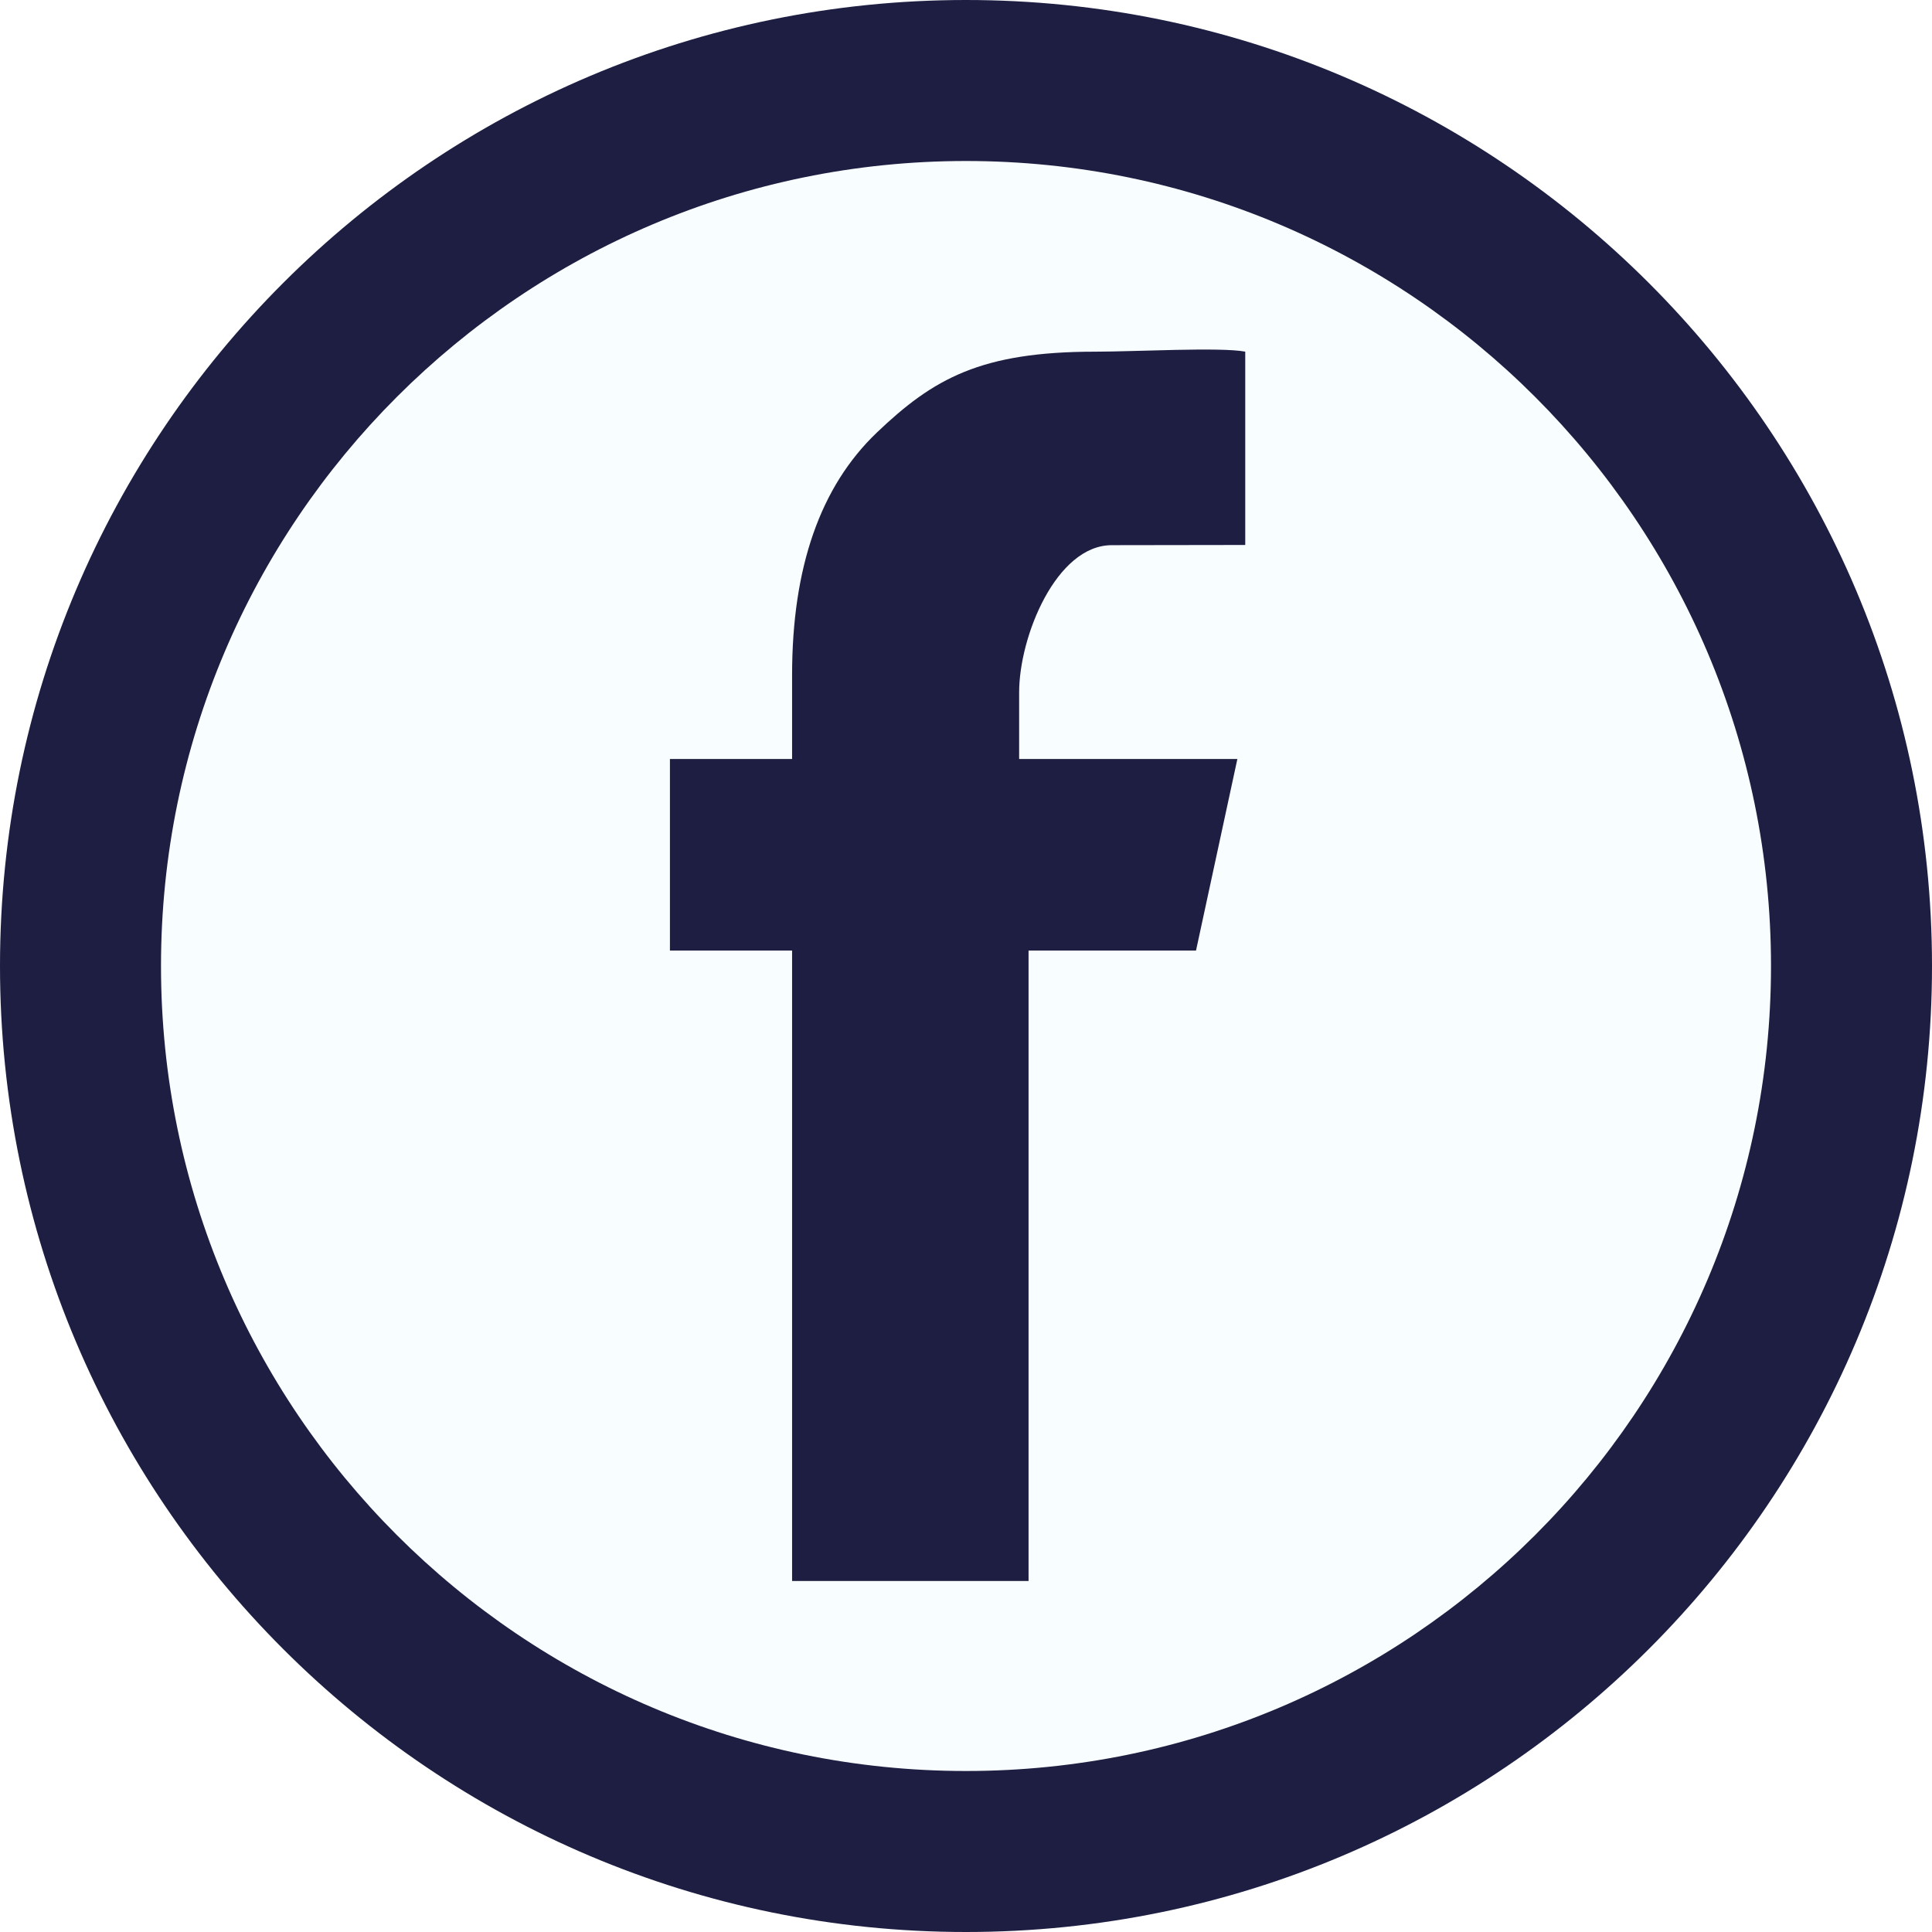
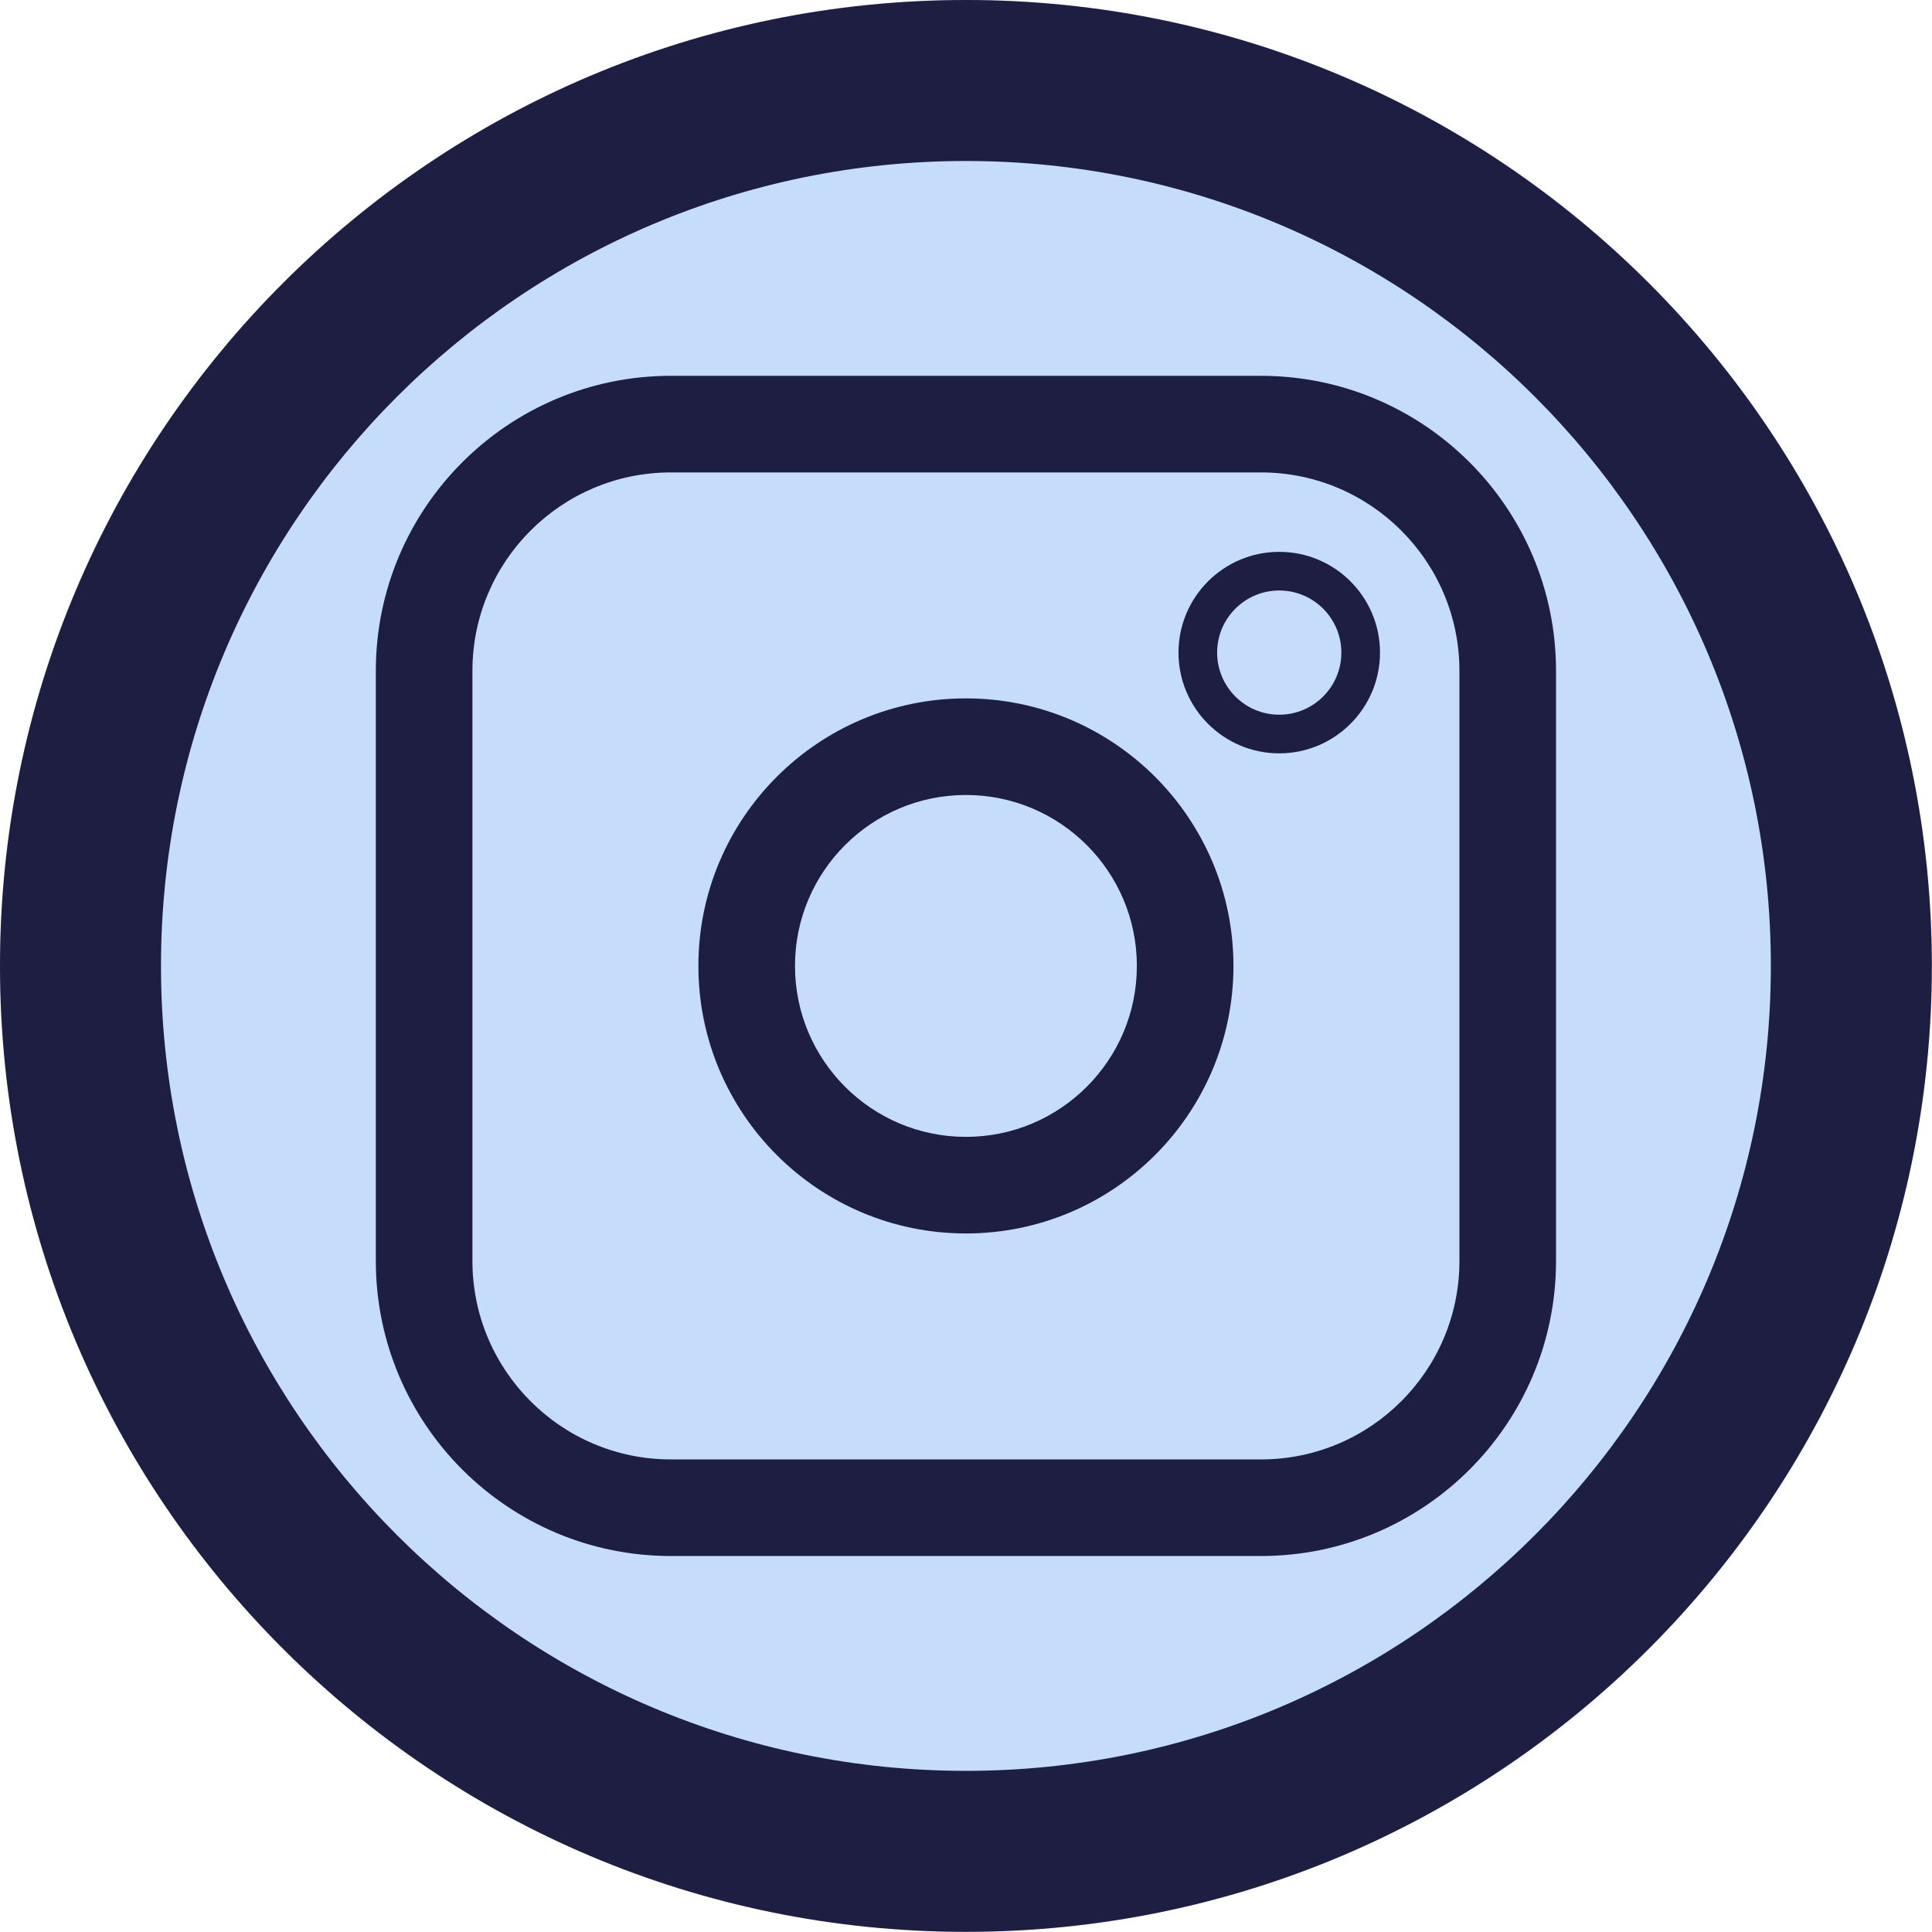
- <svg xmlns="http://www.w3.org/2000/svg" width="1000px" height="1000px" version="1.1" xml:space="preserve" style="fill-rule:evenodd;clip-rule:evenodd;stroke-linejoin:round;stroke-miterlimit:2;">
-   <circle cx="500" cy="500" r="500" style="fill:#f8fdff;" />
-   <path d="M500,0c275.958,0 500,224.042 500,500c0,275.958 -224.042,500 -500,500c-275.958,0 -500,-224.042 -500,-500c0,-275.958 224.042,-500 500,-500Zm0,83.333c229.965,0 416.667,186.702 416.667,416.667c-0,229.965 -186.702,416.667 -416.667,416.667c-229.965,-0 -416.667,-186.702 -416.667,-416.667c0,-229.965 186.702,-416.667 416.667,-416.667Z" style="fill:#1d1e41;" />
-   <path d="M644.536,282.077c0,-0 -58.782,0.102 -69.075,0.102c-28.714,0 -47.957,47.209 -47.957,76.193l0,34.477l112.958,0l-21.403,99.144l-86.679,-0l-0,326.338l-122.396,0l0,-326.338l-63.227,-0l-0,-99.144l63.227,0l0,-43.416c0,-55.802 14.628,-97.653 43.883,-125.554c29.255,-27.901 53.727,-41.852 113.051,-41.852c20.587,0 64.616,-2.458 77.618,-0.02l0,100.07Z" style="fill:#1d1e41;fill-rule:nonzero;" />
+ <svg xmlns="http://www.w3.org/2000/svg" width="4167px" height="4167px" version="1.1" xml:space="preserve" style="fill-rule:evenodd;clip-rule:evenodd;stroke-linejoin:round;stroke-miterlimit:2;">
+   <circle cx="2083.33" cy="2083.33" r="2083.33" style="fill:#c6dcfb;" />
+   <path d="M2083.33,0c1149.83,0 2083.33,933.508 2083.33,2083.33c-0,1149.83 -933.509,2083.33 -2083.33,2083.33c-1149.83,-0 -2083.33,-933.509 -2083.33,-2083.33c0,-1149.83 933.508,-2083.33 2083.33,-2083.33Zm0,347.221c958.188,-0 1736.11,777.925 1736.11,1736.11c-0,958.188 -777.925,1736.11 -1736.11,1736.11c-958.187,-0 -1736.11,-777.925 -1736.11,-1736.11c-0,-958.187 777.925,-1736.11 1736.11,-1736.11Z" style="fill:#1d1e41;" />
+   <path d="M3356.08,1446.96c0,-351.223 -285.148,-636.372 -636.371,-636.372l-1272.74,0c-351.223,0 -636.372,285.149 -636.372,636.372l0,1272.74c0,351.223 285.149,636.371 636.372,636.371l1272.74,0c351.223,0 636.371,-285.148 636.371,-636.371l0,-1272.74Zm-208.333,-0l-0,1272.74c-0,236.24 -191.798,428.038 -428.038,428.038l-1272.74,-0c-236.241,-0 -428.038,-191.798 -428.038,-428.038l-0,-1272.74c-0,-236.241 191.797,-428.038 428.038,-428.038l1272.74,-0c236.24,-0 428.038,191.797 428.038,428.038Z" style="fill:#1d1e41;" />
+   <path d="M2083.33,1506.31c318.47,0 577.026,258.557 577.026,577.026c0,318.47 -258.556,577.026 -577.026,577.026c-318.469,0 -577.026,-258.556 -577.026,-577.026c0,-318.469 258.557,-577.026 577.026,-577.026Zm0,208.334c203.487,-0 368.693,165.205 368.693,368.692c-0,203.487 -165.206,368.693 -368.693,368.693c-203.487,-0 -368.692,-165.206 -368.692,-368.693c-0,-203.487 165.205,-368.692 368.692,-368.692Z" style="fill:#1d1e41;" />
+   <path d="M2759.12,1190.25c119.929,0 217.296,97.367 217.296,217.296c0,119.929 -97.367,217.297 -217.296,217.297c-119.929,-0 -217.296,-97.368 -217.296,-217.297c0,-119.929 97.367,-217.296 217.296,-217.296Zm0,83.334c73.936,-0 133.963,60.026 133.963,133.962c0,73.937 -60.027,133.963 -133.963,133.963c-73.936,0 -133.963,-60.026 -133.963,-133.963c0,-73.936 60.027,-133.962 133.963,-133.962Z" style="fill:#1d1e41;" />
</svg>
